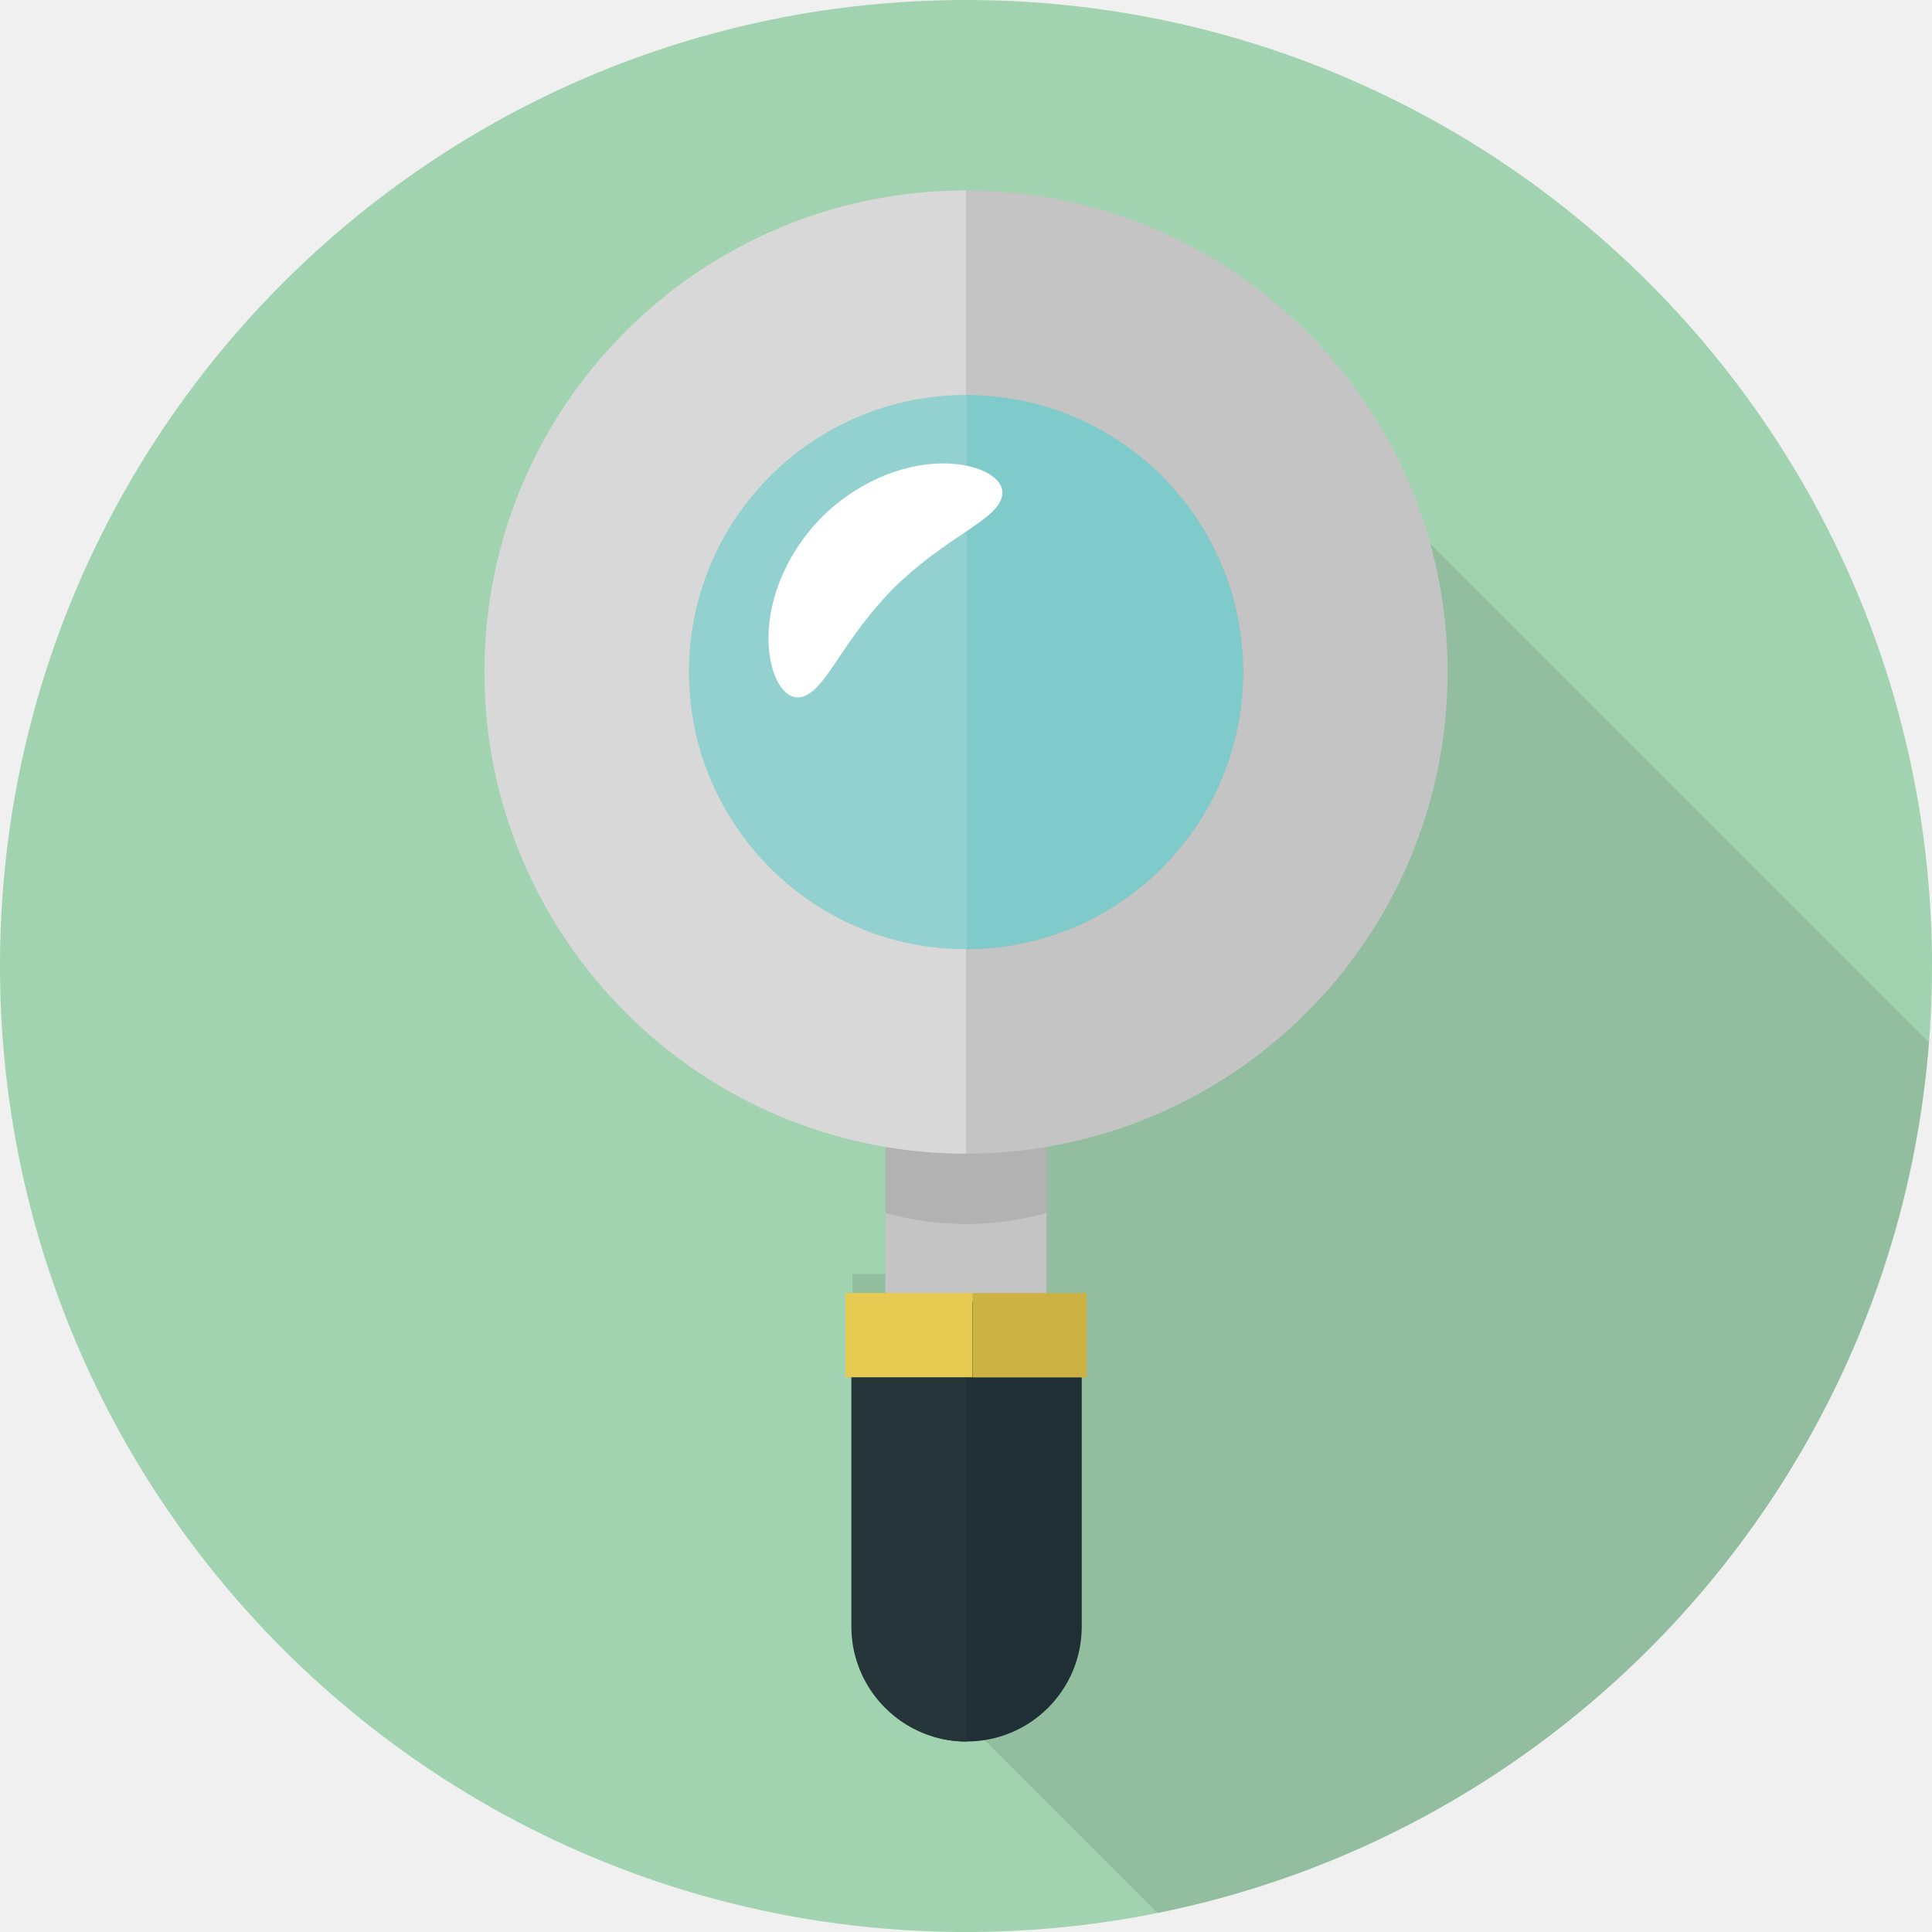
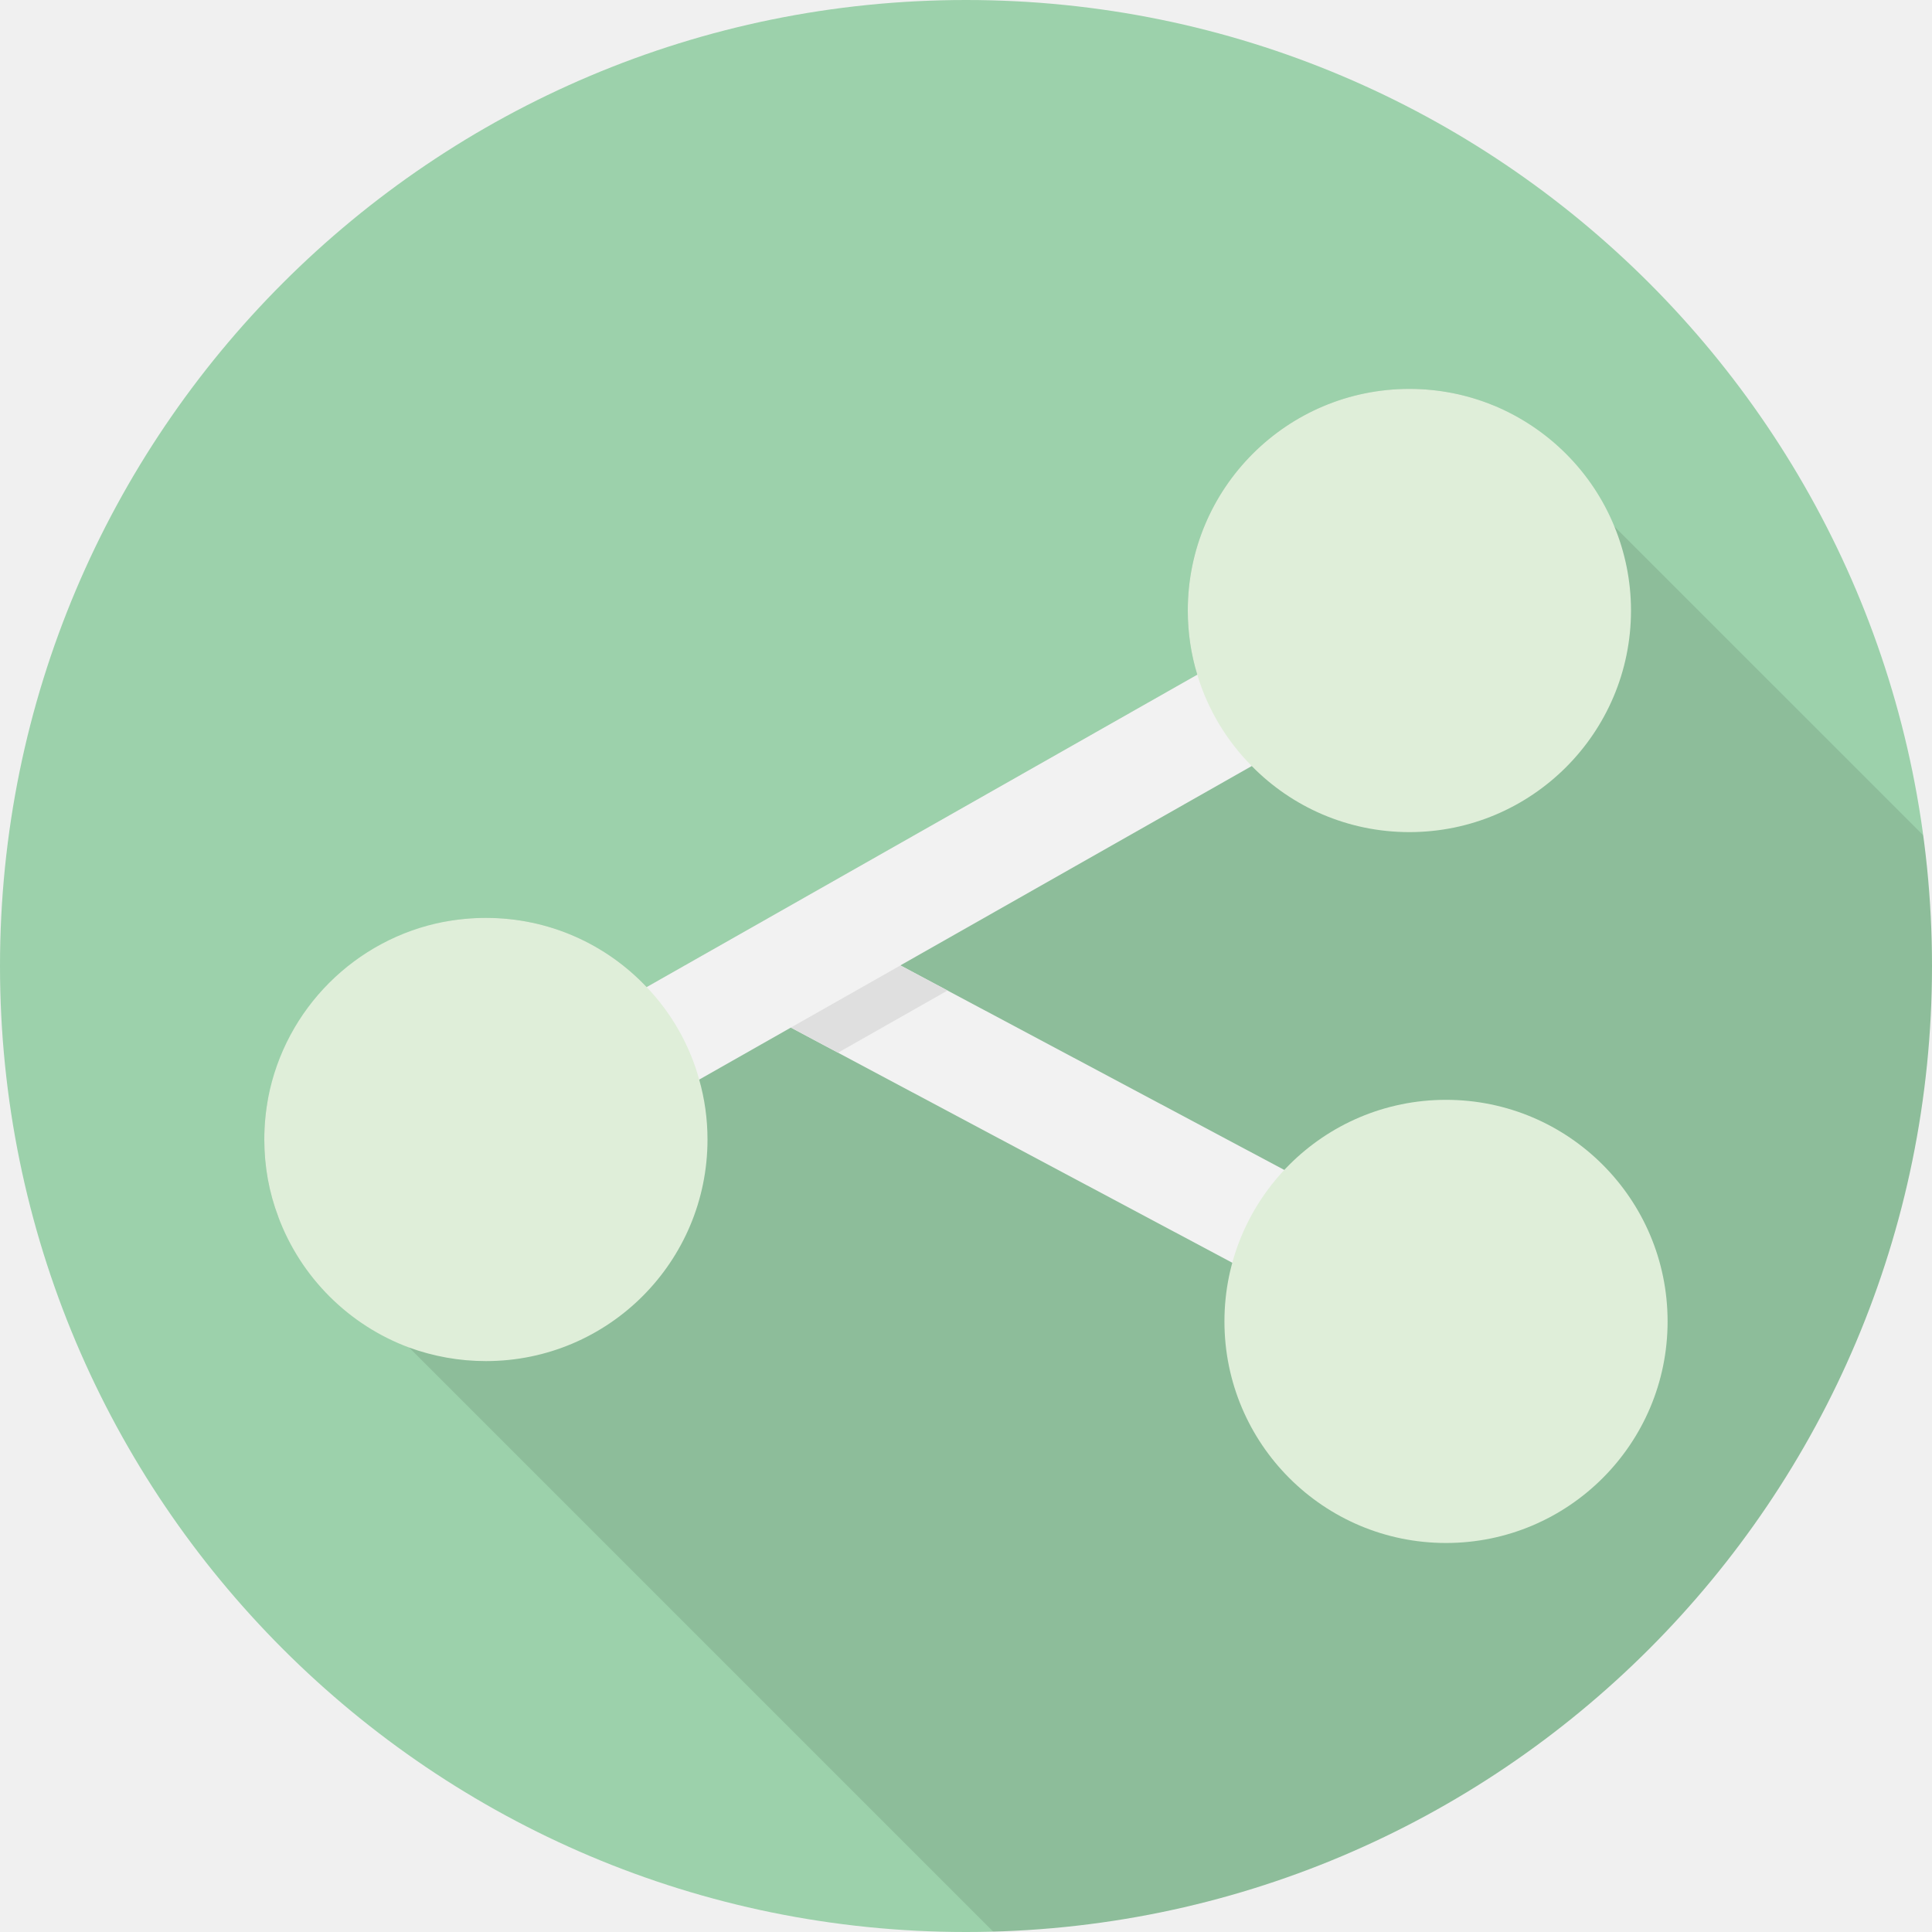
<svg xmlns="http://www.w3.org/2000/svg" version="1.1" id="_x31_" x="0px" y="0px" viewBox="0 0 512 512" style="enable-background:new 0 0 512 512;" xml:space="preserve">
  <pattern id="image" patternUnits="userSpaceOnUse" width="512" height="512">
    <g>
-       <rect style="fill:#A2D3B0;" width="512" height="512" />
-       <path style="opacity:0.1;fill:#040000;" d="M512,277.043V512H311.808l-63.488-63.487c0-0.051-0.051-0.051-0.051-0.051    L228.608,428.8l-0.154-0.153c-0.717-2.458-1.075-5.069-1.075-7.783v-62.208h-1.485v-21.043h9.984v-36.454    c-29.696-5.017-55.654-20.89-73.677-43.417l36.454-36.454l57.549-57.6l38.4-38.4h0.051v-0.052l32.768-32.768L512,277.043z" />
+       <rect style="fill:#9CD1AB;" width="512" height="512" />
+       <path style="opacity:0.1;fill:#040000;" d="M512,223.693V512H263.322l-154.88-154.88l-34.714-34.714   c-2.406-6.349-3.686-13.21-3.686-20.429c0-3.789,0.358-7.475,1.024-11.008l46.694-46.694c3.584-0.666,7.271-1.024,11.008-1.024   c16.794,0,31.897,7.014,42.598,18.329l145.92-82.791c-1.638-5.376-2.509-11.059-2.509-16.998c0-32.41,26.266-58.727,58.726-58.727   c7.834,0,15.36,1.536,22.221,4.352l32.102,32.103L512,223.693z" />
      <g>
-         <path style="fill:#92D1D0;" d="M256.011,104.652c-40.566,0-73.45,32.885-73.45,73.45c0,40.565,32.884,73.45,73.45,73.45     c0.068,0,0.135-0.005,0.203-0.005v-146.89C256.145,104.657,256.078,104.652,256.011,104.652z" />
-         <path style="fill:#7FCACB;" d="M329.46,178.102c0-40.497-32.775-73.334-73.247-73.445v146.89     C296.685,251.437,329.46,218.6,329.46,178.102z" />
-         <path style="fill:#B2B2B2;" d="M277.32,284.756v73.439h-42.672v-73.439c0.87,0.218,1.739,0.435,2.609,0.653     c0.38,0.108,0.761,0.217,1.142,0.271c0.489,0.109,0.979,0.218,1.413,0.326c0.652,0.163,1.25,0.272,1.903,0.381     c0.218,0.054,0.489,0.054,0.761,0.108c0.652,0.109,1.304,0.272,1.957,0.326h0.218c0.49,0.108,1.033,0.163,1.468,0.217     c0.217,0,0.38,0.055,0.543,0.055c0.544,0.108,1.142,0.162,1.74,0.162c0.435,0.109,0.87,0.109,1.359,0.164     c0.109,0,0.272,0.054,0.435,0.054c0.543,0,1.033,0.054,1.576,0.054c0.272,0.054,0.598,0.054,0.924,0.054h0.055     c1.033,0.054,2.12,0.109,3.207,0.109h0.054c0.598,0,1.141,0,1.685-0.054h0.978c0.326,0,0.652,0,0.978-0.054h0.218     c0.978-0.054,1.957-0.108,2.881-0.218c0.489-0.054,0.978-0.109,1.467-0.109c0.49-0.054,0.924-0.162,1.359-0.218     c0.272,0,0.543,0,0.815-0.054c0.435-0.054,0.978-0.163,1.468-0.217c0.109,0,0.272,0,0.38-0.055     c0.272-0.054,0.652-0.108,0.924-0.163h0.272c0,0,0-0.054,0.054-0.054c0.054,0,0.054,0,0.108,0     c0.326-0.054,0.707-0.108,1.033-0.218c0.109,0,0.163-0.054,0.217-0.054c0.38,0,0.816-0.109,1.142-0.218     c0.109,0,0.218,0,0.326-0.054c0.054,0,0.163-0.054,0.218-0.054c0.38-0.054,0.707-0.109,1.033-0.218     c0.435-0.054,0.815-0.163,1.196-0.271c0.271-0.055,0.598-0.109,0.869-0.218c0.163-0.054,0.326-0.054,0.435-0.108     C276.504,284.974,276.939,284.865,277.32,284.756z" />
-         <path style="fill:#C4C4C4;" d="M277.32,321.448v73.439h-42.672v-73.439c6.849,1.903,13.97,2.935,21.363,2.935     C263.404,324.384,270.579,323.351,277.32,321.448z" />
-         <line style="fill:none;" x1="257.724" y1="319.966" x2="256.214" y2="321.477" />
        <g>
-           <path style="fill:#FFFFFF;" d="M211.419,184.818c-3.523,0.081-7.349-5.031-7.749-14.507c-0.157-4.677,0.655-10.339,2.951-16.213      c2.326-5.833,6.05-11.886,11.214-17.105c5.219-5.163,11.272-8.887,17.104-11.213c5.874-2.297,11.536-3.109,16.213-2.951      c9.476,0.399,14.588,4.226,14.507,7.749c-0.04,3.809-4.614,6.92-10.214,10.681c-5.682,3.773-12.369,8.428-18.686,14.657      c-6.229,6.319-10.884,13.005-14.658,18.688C218.338,180.204,215.227,184.778,211.419,184.818z" />
+           <rect x="196.036" y="288.163" transform="matrix(0.8826 0.4702 -0.4702 0.8826 176.8582 -103.5686)" style="fill:#F2F2F2;" width="199.44" height="28.186" />
        </g>
-         <path style="fill:#1F2F35;" d="M256.21,461.51L256.21,461.51c-16.821,0-30.457-13.637-30.457-30.458v-85.987h60.921v85.982     C286.674,447.871,273.035,461.51,256.21,461.51z" />
-         <path style="fill:#25353A;" d="M256.119,345.04v116.492c-2.881,0-5.654-0.38-8.263-1.141c-0.217-0.055-0.489-0.109-0.707-0.218     c-9.839-2.99-17.612-10.926-20.385-20.874c-0.761-2.61-1.141-5.382-1.141-8.263V345.04H256.119z" />
-         <rect x="224.048" y="342.649" style="fill:#E7CA52;" width="33.648" height="22.342" />
-         <rect x="257.724" y="342.661" style="fill:#CCB243;" width="30.26" height="22.372" />
        <g>
-           <path style="fill:#D8D8D8;" d="M182.572,178.103c0,15.221,4.62,29.354,12.557,41.042c13.209,19.569,35.551,32.397,60.882,32.397      v54.196c-7.284,0-14.405-0.598-21.363-1.794c-31.528-5.326-59.088-22.178-78.223-46.096      c-17.558-21.853-28.049-49.576-28.049-79.745c0-70.504,57.132-127.635,127.635-127.635v54.197      C215.459,104.665,182.572,137.551,182.572,178.103z" />
-           <path style="fill:#C4C4C4;" d="M383.625,178.102c0-70.479-57.135-127.614-127.614-127.614c-0.004,0-0.008,0-0.012,0v54.164      c0.004,0,0.008,0,0.012,0c40.565,0,73.45,32.885,73.45,73.45c0,40.565-32.884,73.45-73.45,73.45c-0.004,0-0.008,0-0.012,0v54.164      c0.004,0,0.008,0.001,0.012,0.001C326.49,305.717,383.625,248.582,383.625,178.102z" />
+           <polygon style="fill:#F2F2F2;" points="381.286,174.899 331.725,203.008 238.592,255.846 209.562,272.333 185.293,286.105     135.731,314.214 121.805,289.741 171.367,261.581 317.286,178.79 367.36,150.374    " />
+         </g>
+         <g>
+           <polygon style="fill:#F2F2F2;" points="251.111,262.496 222.08,278.973 209.584,272.314 238.616,255.849    " />
+         </g>
+         <g style="opacity:0.08;">
+           <polygon style="fill:#040000;" points="251.111,262.496 222.08,278.973 209.584,272.314 238.616,255.849    " />
+         </g>
+         <g>
+           <path style="fill:#DFEED9;" d="M187.495,301.978c0,32.409-26.266,58.726-58.727,58.726c-7.117,0-13.977-1.28-20.326-3.584     c-16.026-5.939-28.775-18.688-34.714-34.714c-2.406-6.349-3.686-13.21-3.686-20.429c0-3.789,0.358-7.475,1.024-11.008     c4.506-23.603,23.091-42.189,46.694-46.694c3.584-0.666,7.271-1.024,11.008-1.024c16.794,0,31.897,7.014,42.598,18.329     c6.503,6.809,11.366,15.206,13.926,24.524C186.727,291.174,187.495,296.448,187.495,301.978z" />
+         </g>
+         <g>
+           <path style="fill:#DFEED9;" d="M432.23,161.792c0,32.409-26.317,58.726-58.727,58.726c-16.384,0-31.181-6.707-41.779-17.511     c-6.656-6.707-11.674-15.001-14.438-24.217c-1.638-5.376-2.509-11.059-2.509-16.998c0-32.41,26.266-58.727,58.726-58.727     c7.834,0,15.36,1.536,22.221,4.352c14.541,5.991,26.163,17.562,32.102,32.103C430.643,146.381,432.23,153.907,432.23,161.792z" />
+         </g>
+         <g>
+           <circle style="fill:#DFEED9;" cx="383.21" cy="350.186" r="58.72" />
        </g>
      </g>
    </g>
  </pattern>
  <circle cx="256" cy="256" r="256" fill="url(#image)" />
</svg>
